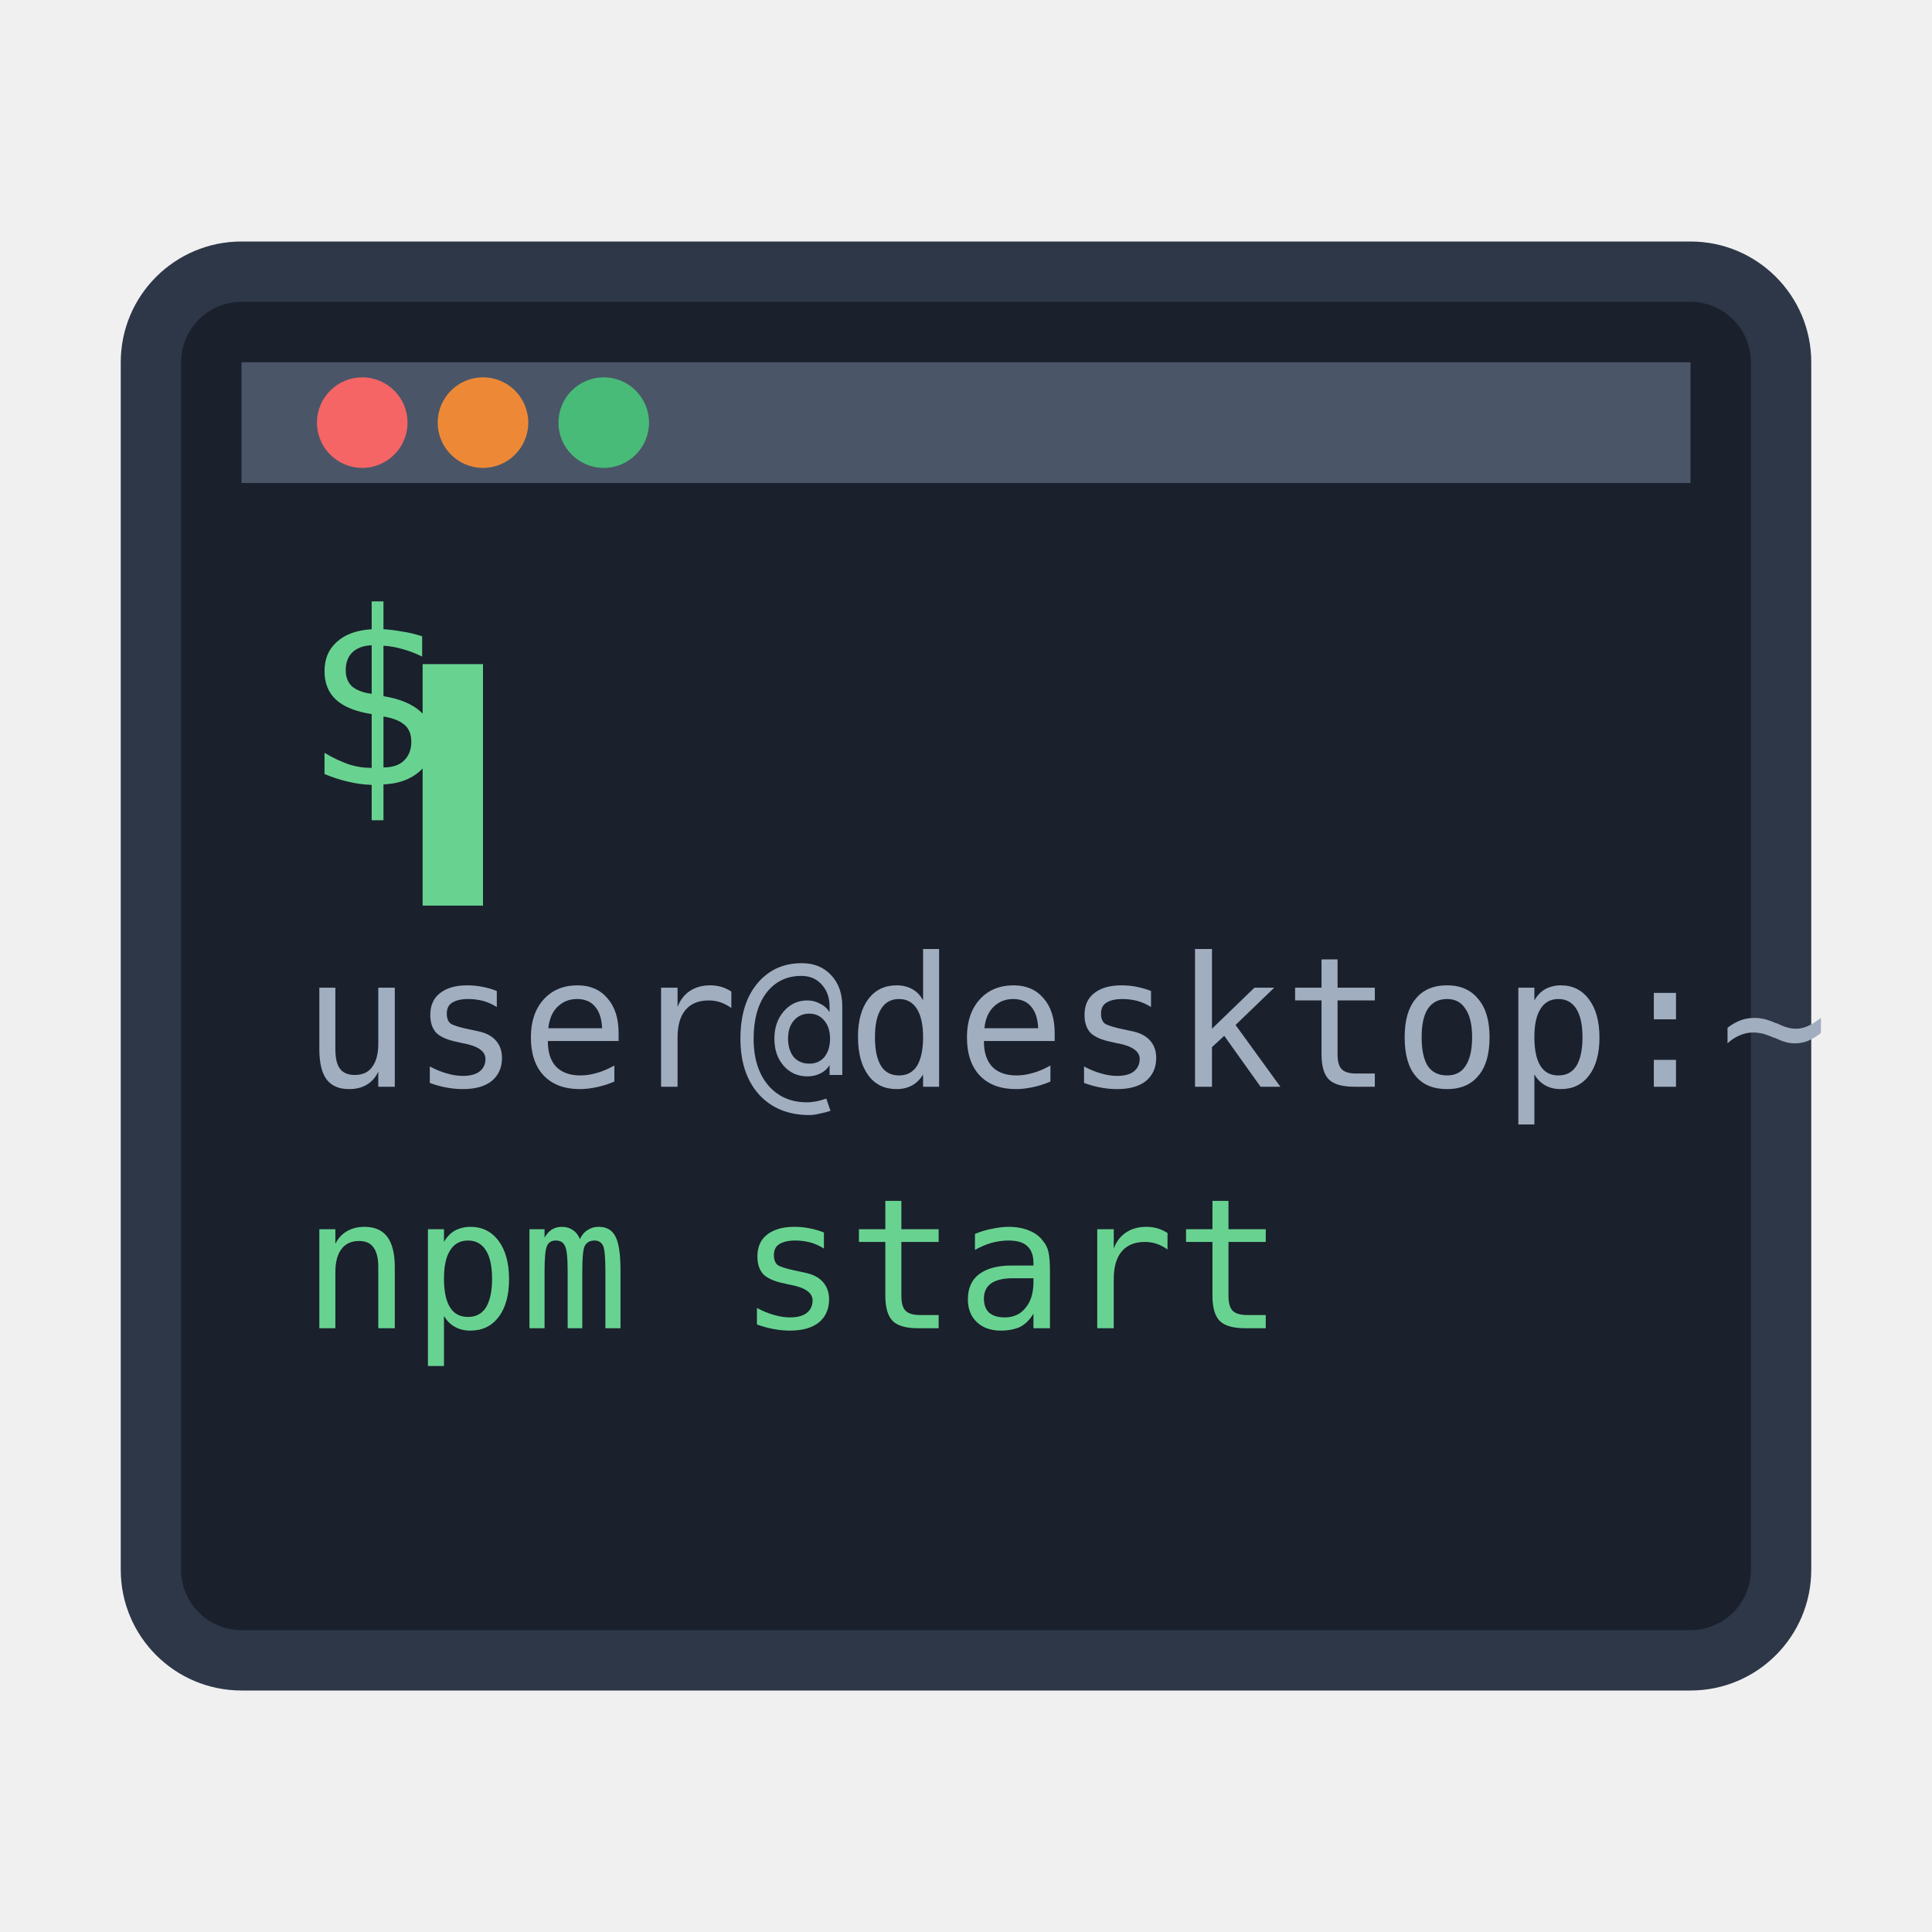
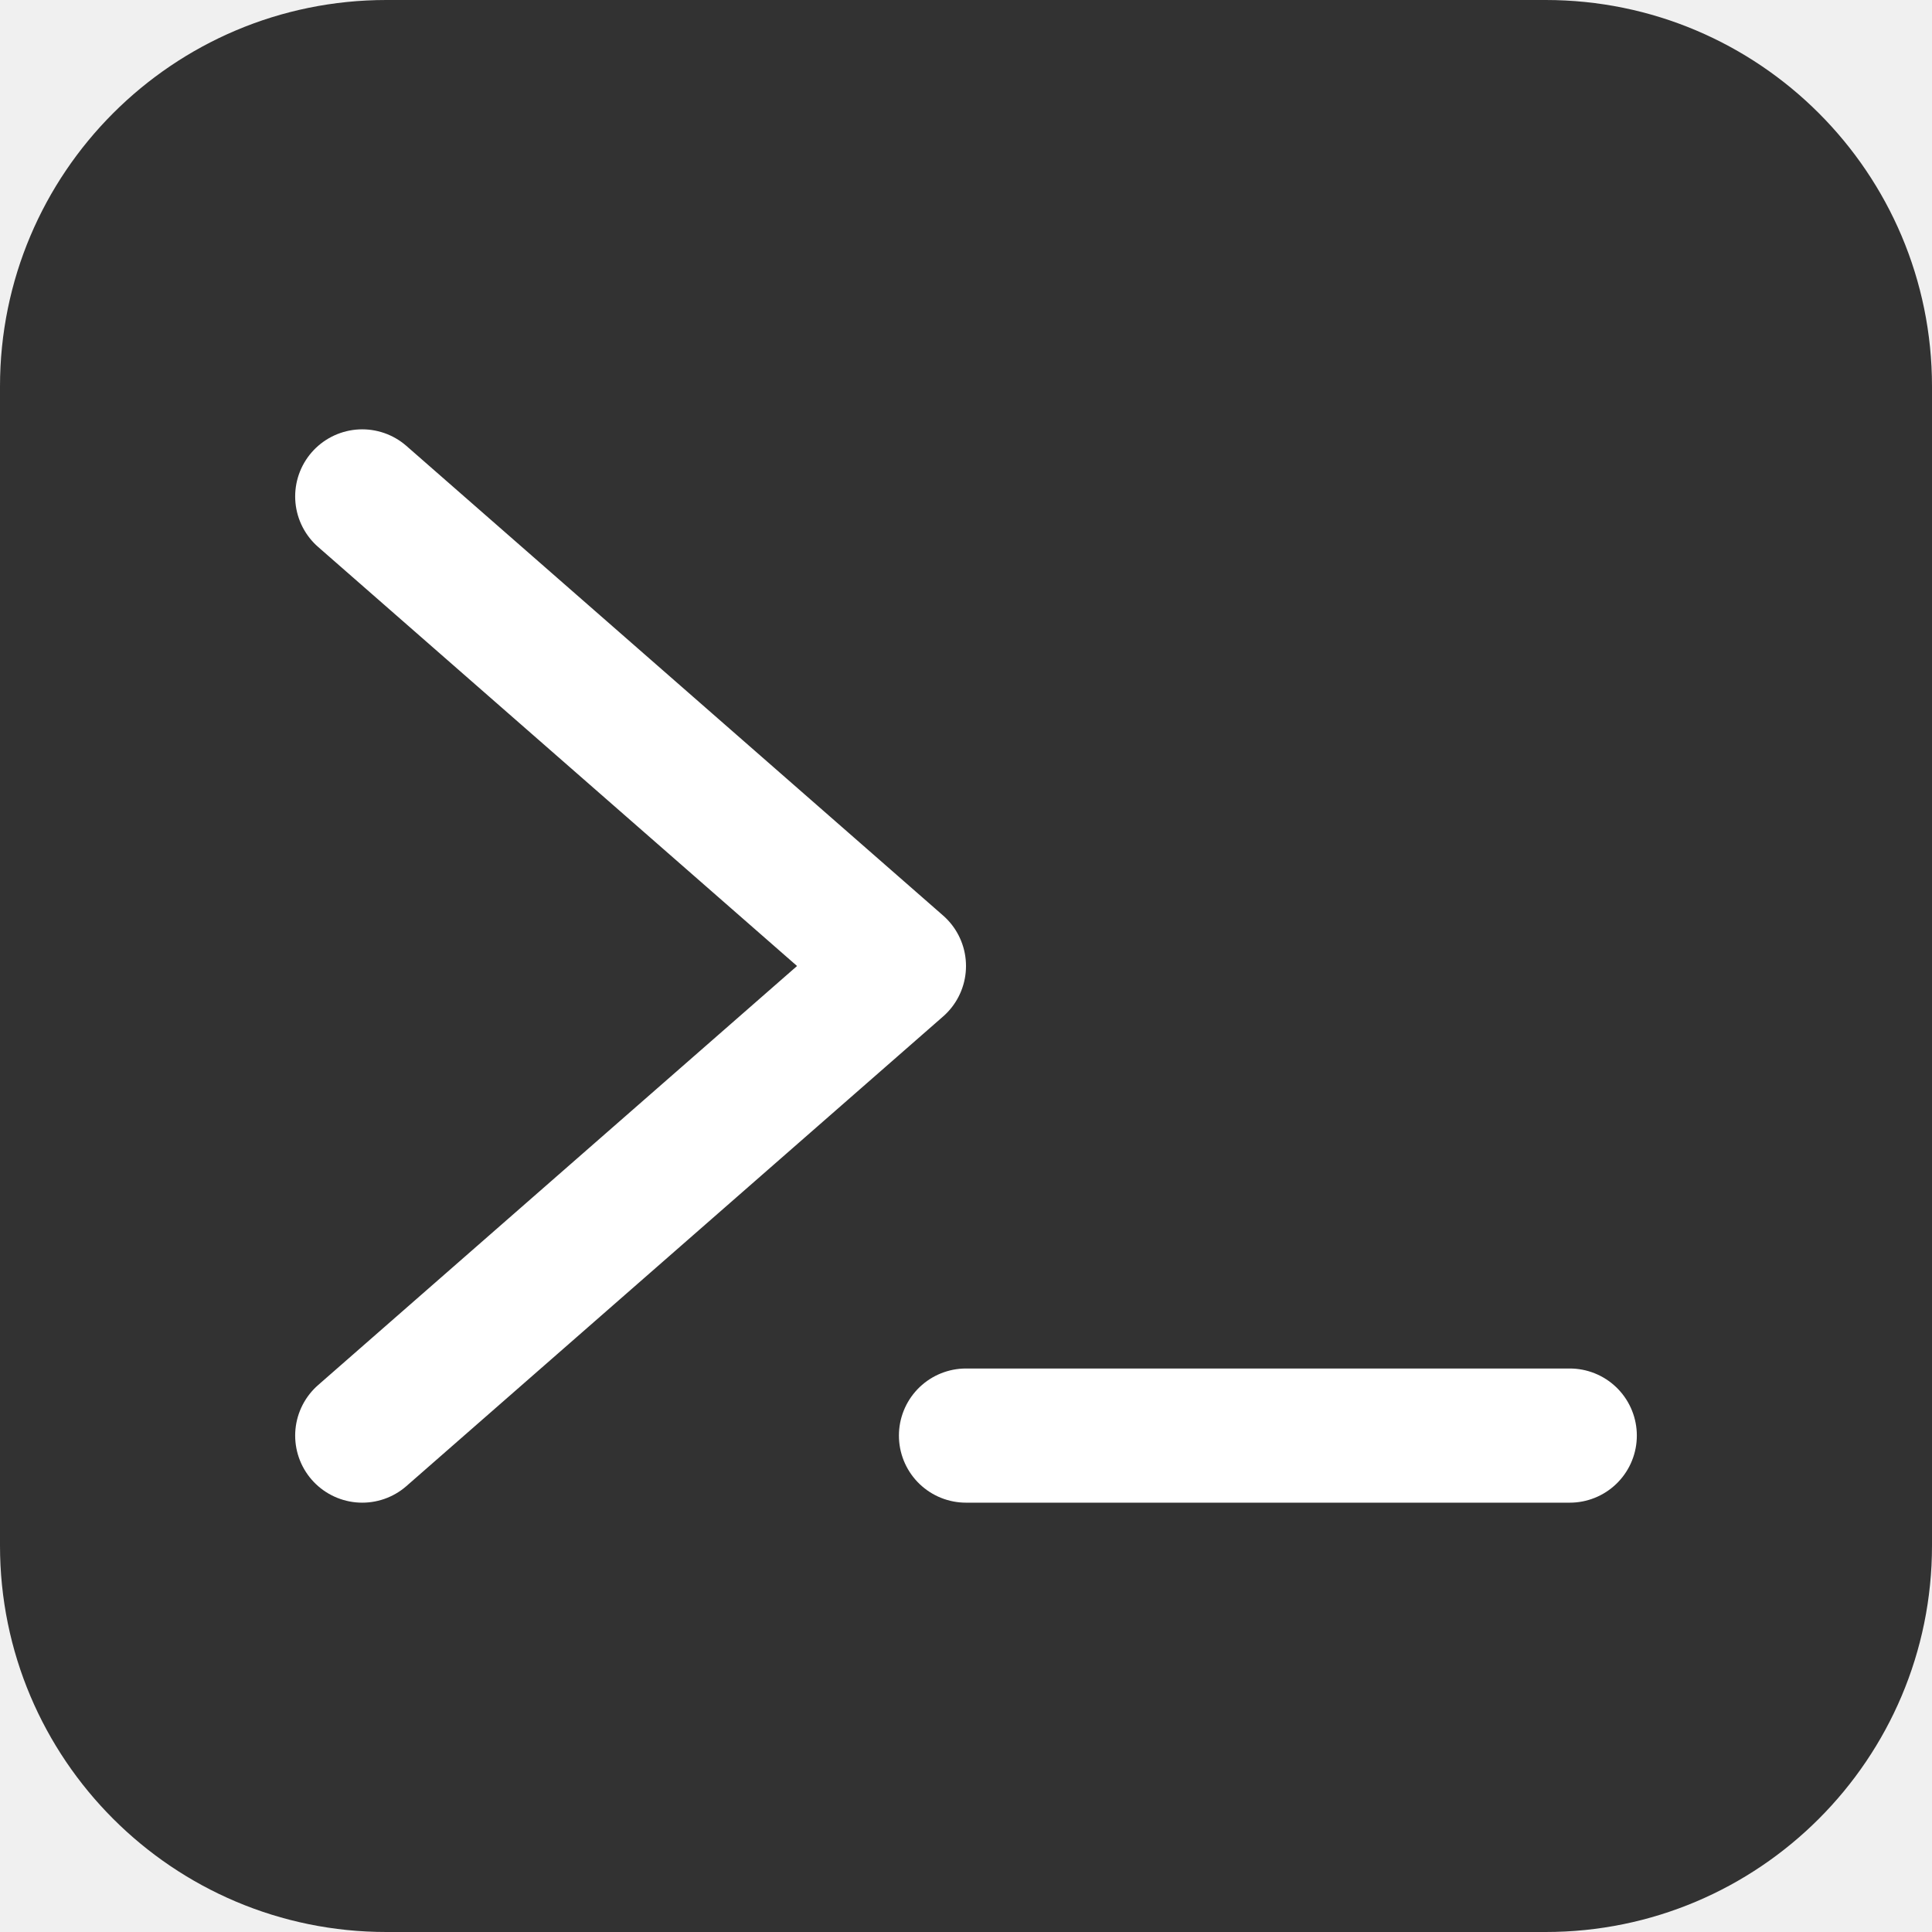
- <svg xmlns="http://www.w3.org/2000/svg" viewBox="0 0 64 64" fill="none">
-   <rect x="4" y="8" width="56" height="48" rx="4" fill="#2D3748" />
-   <rect x="6" y="10" width="52" height="44" rx="2" fill="#1A202C" />
-   <rect x="8" y="12" width="48" height="4" fill="#4A5568" />
-   <circle cx="12" cy="14" r="1.5" fill="#F56565" />
-   <circle cx="16" cy="14" r="1.5" fill="#ED8936" />
-   <circle cx="20" cy="14" r="1.5" fill="#48BB78" />
-   <text x="10" y="26" fill="#68D391" font-family="monospace" font-size="8">$</text>
-   <rect x="14" y="22" width="2" height="8" fill="#68D391" />
-   <text x="10" y="36" fill="#A0AEC0" font-family="monospace" font-size="6">user@desktop:~</text>
-   <text x="10" y="44" fill="#68D391" font-family="monospace" font-size="6">npm start</text>
+ <svg xmlns="http://www.w3.org/2000/svg" width="800px" height="800px" viewBox="-2.4 -2.4 28.80 28.80" fill="none">
+   <g id="SVGRepo_bgCarrier" stroke-width="0">
+     <rect x="-2.4" y="-2.4" width="28.80" height="28.80" rx="5.76" fill="#323232" strokewidth="0" />
+   </g>
+   <g id="SVGRepo_tracerCarrier" stroke-linecap="round" stroke-linejoin="round" />
+   <g id="SVGRepo_iconCarrier">
+     <path d="M12 19H21M3 5L11 12L3 19" stroke="#ffffff" stroke-width="2" stroke-linecap="round" stroke-linejoin="round" />
+   </g>
</svg>
